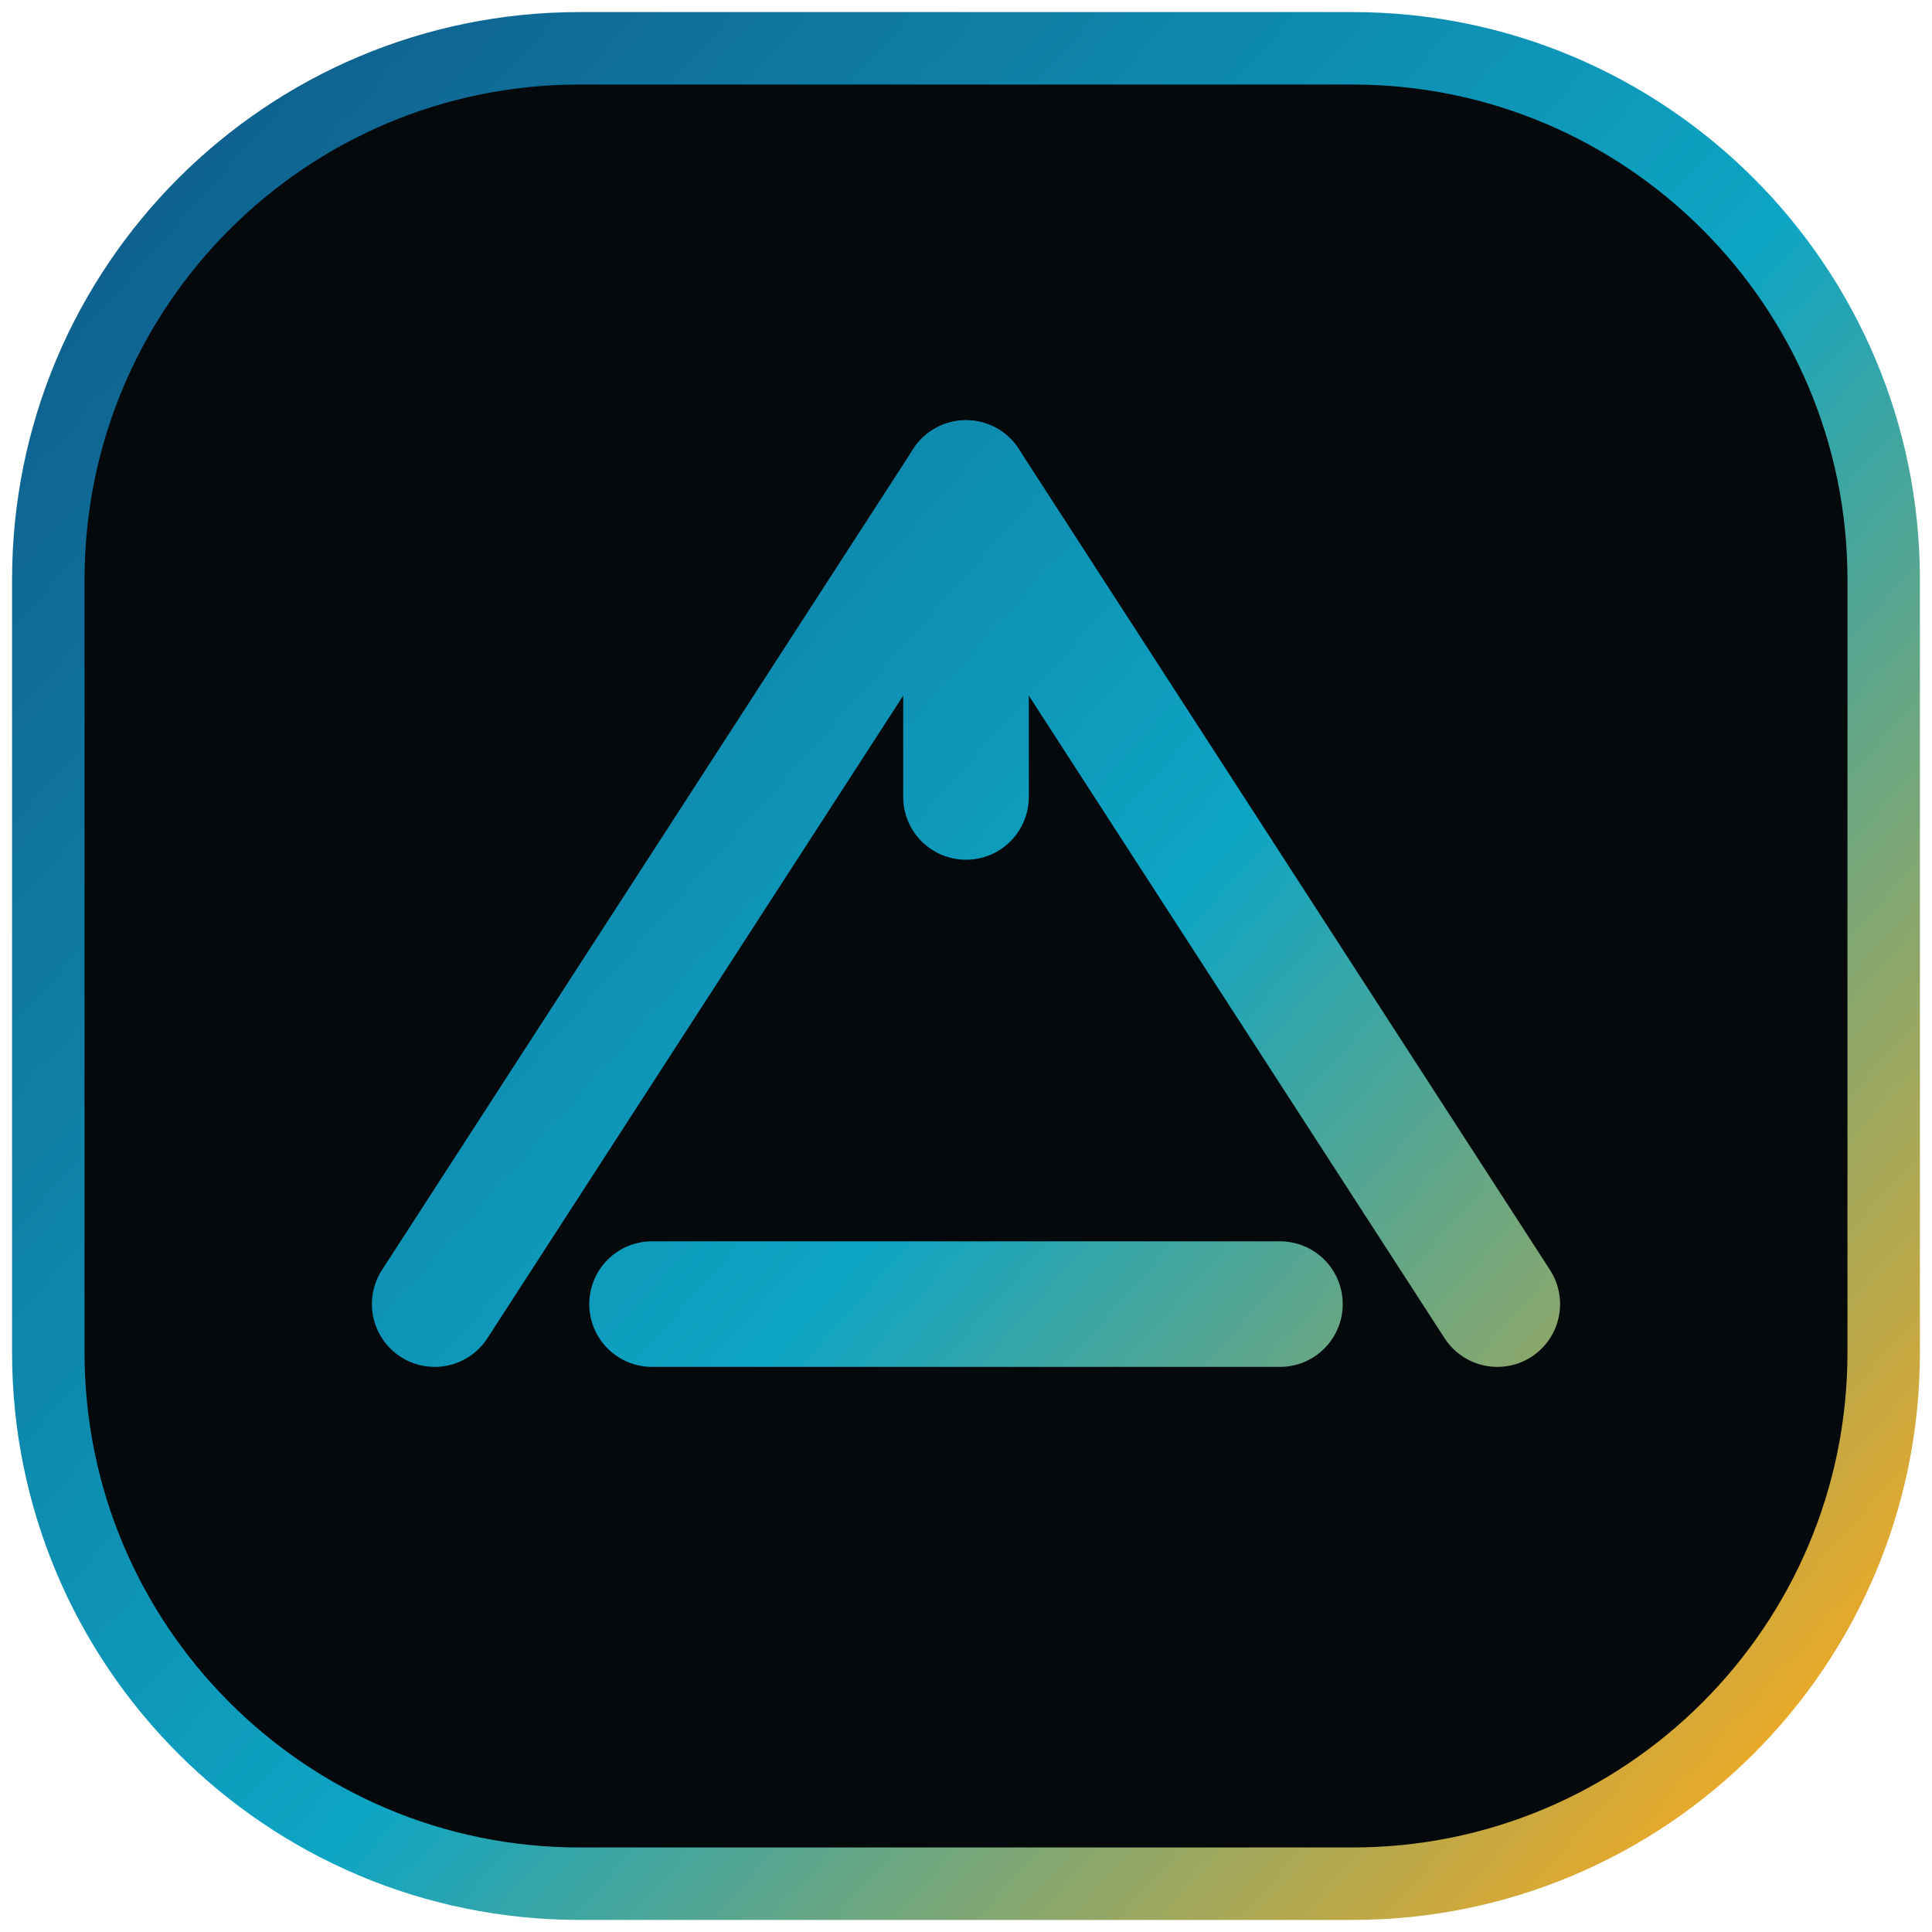
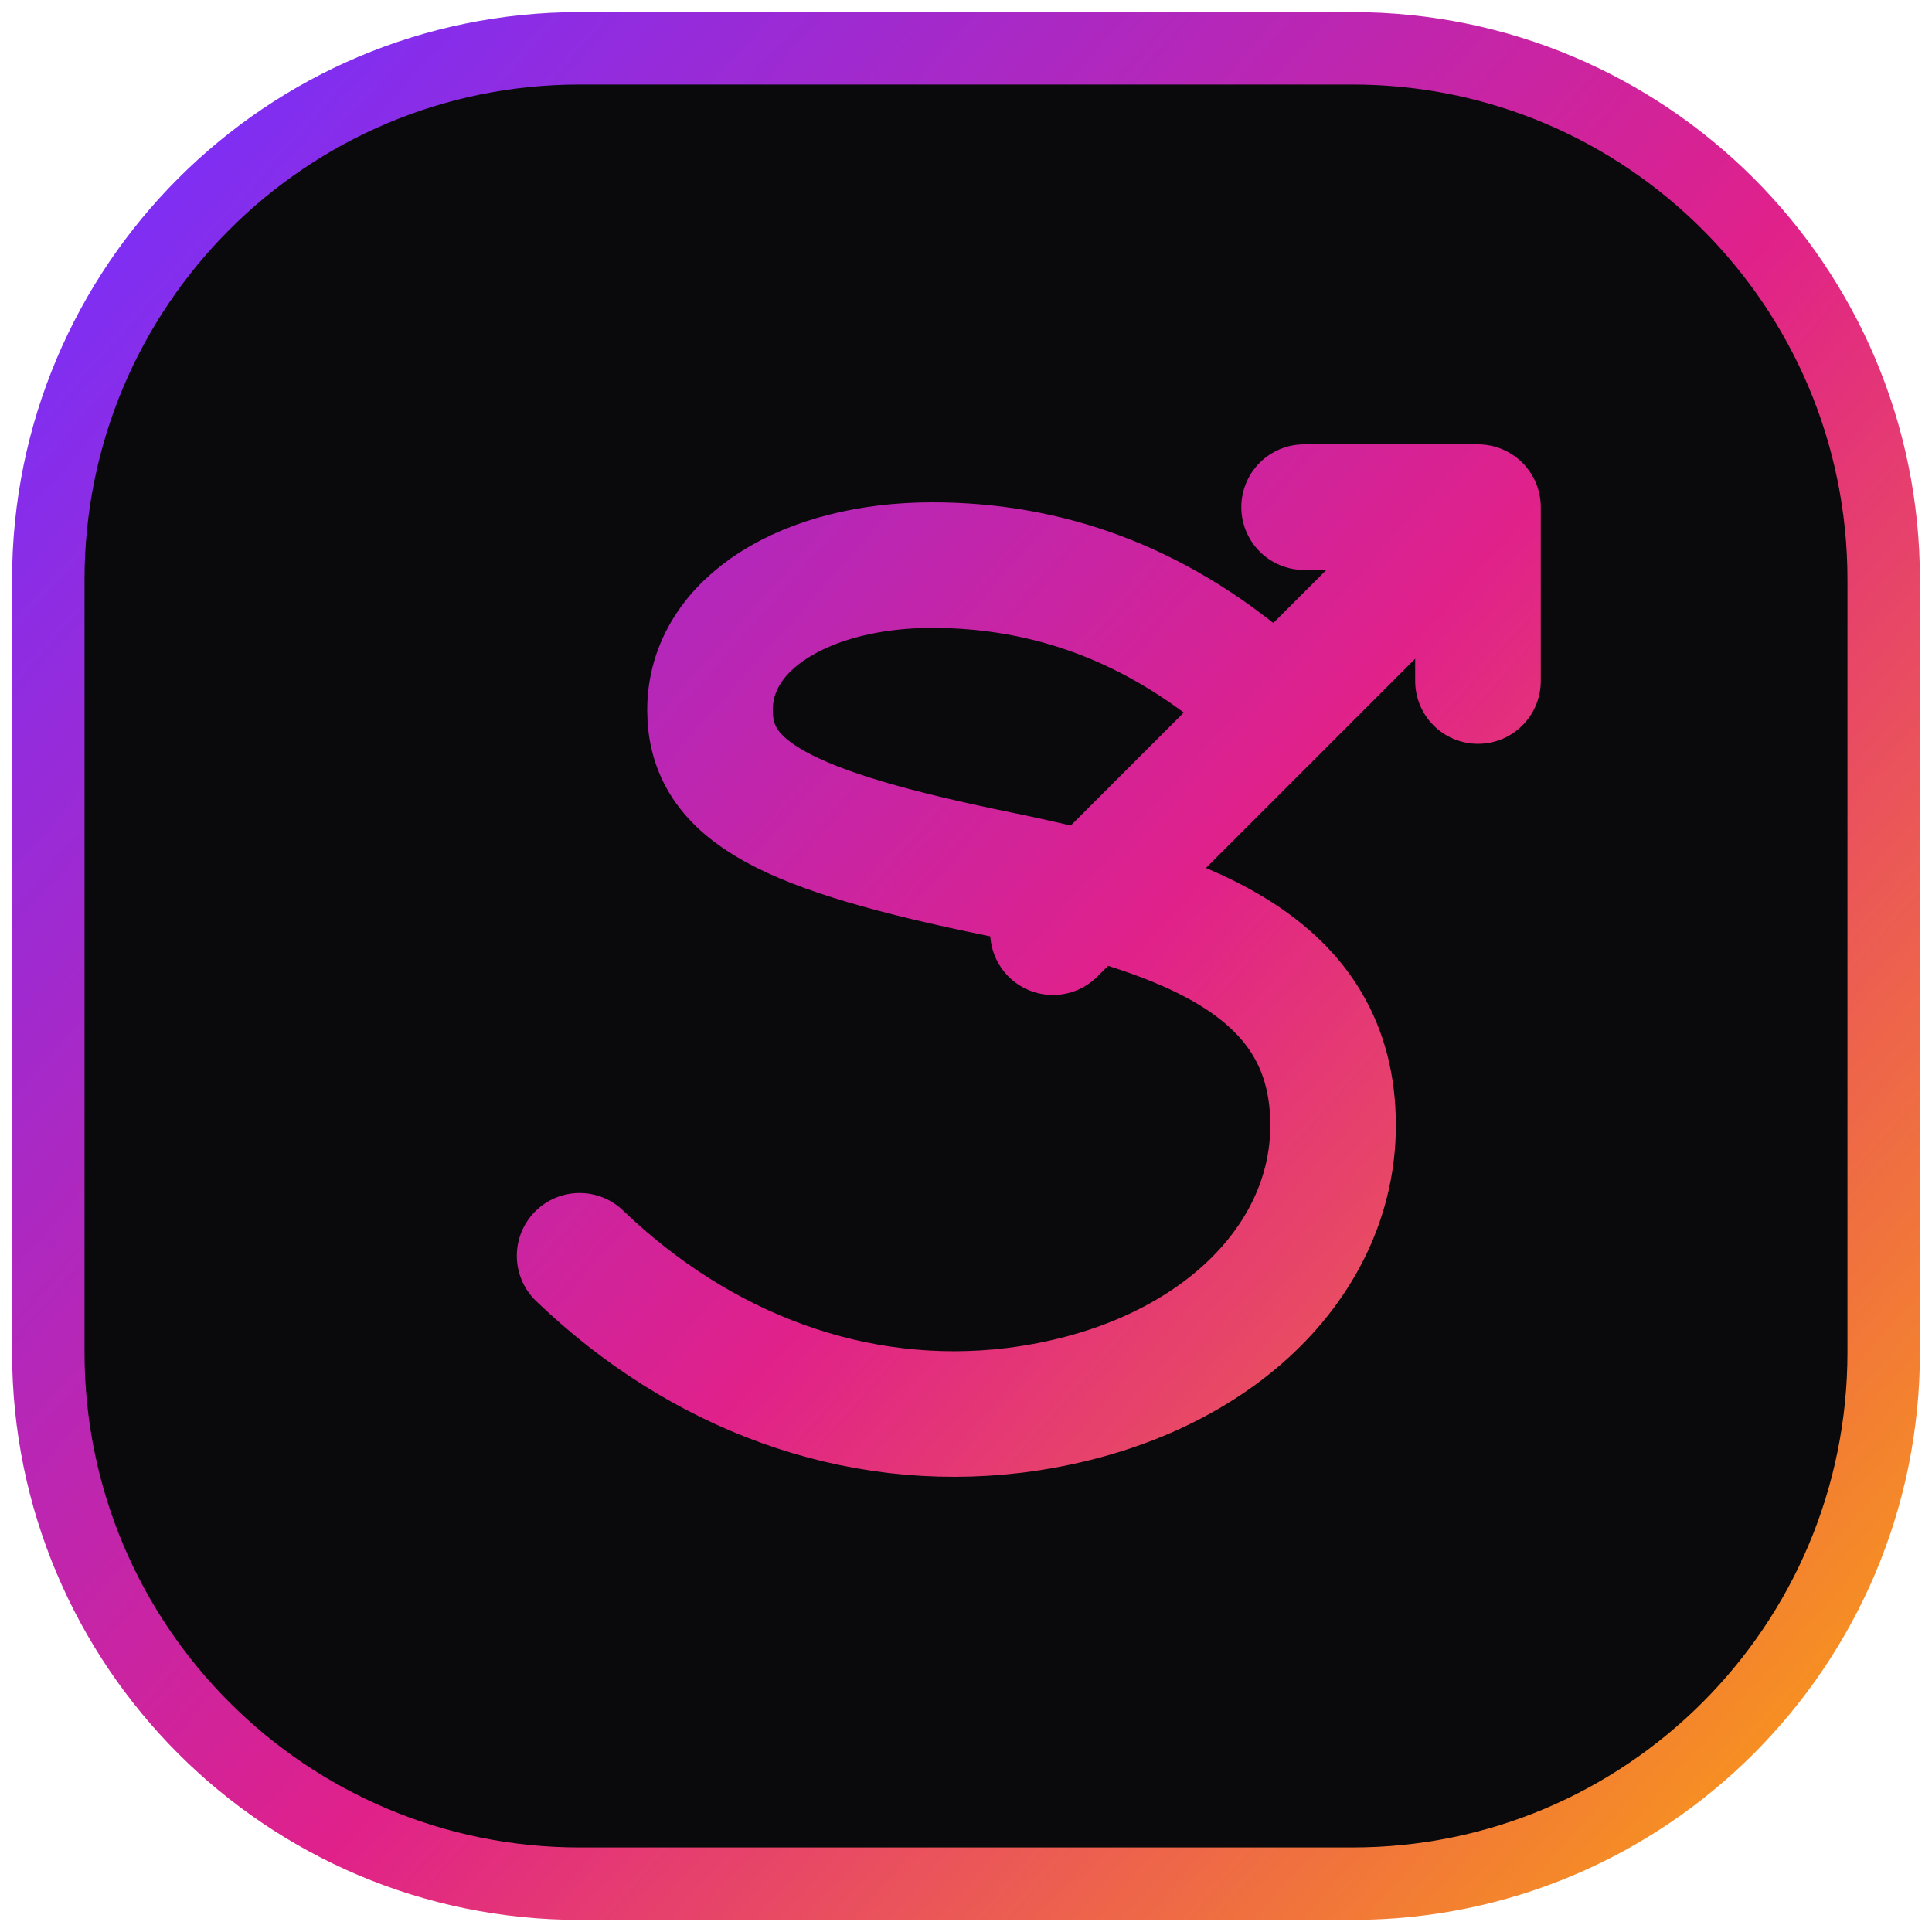
<svg xmlns="http://www.w3.org/2000/svg" viewBox="0 0 40 40" fill="none">
  <defs>
    <linearGradient id="g" x1="2" y1="4" x2="38" y2="36" gradientUnits="userSpaceOnUse">
-       <stop offset="0" stop-color="#0f5f8c" />
-       <stop offset="0.55" stop-color="#0ea5c4" />
-       <stop offset="1" stop-color="#f2a922" />
+       <stop offset="0" stop-color="#7b2ff7" />
+       <stop offset="0.55" stop-color="#e0218a" />
+       <stop offset="1" stop-color="#f7941e" />
    </linearGradient>
  </defs>
-   <rect x="1" y="1" width="38" height="38" rx="11" fill="#06090c" />
+   <rect x="1" y="1" width="38" height="38" rx="11" fill="#0a0a0c" />
  <rect x="1" y="1" width="38" height="38" rx="11" stroke="url(#g)" stroke-width="1.5" />
-   <path d="M9 27 20 10l11 17" stroke="url(#g)" stroke-width="2.6" stroke-linecap="round" stroke-linejoin="round" fill="none" />
-   <path d="M13.5 27h13" stroke="url(#g)" stroke-width="2.6" stroke-linecap="round" fill="none" />
-   <path d="M20 10v6.5" stroke="url(#g)" stroke-width="2.6" stroke-linecap="round" />
+   <path d="M12 26c2.5 2.4 5.7 3.6 9 3.2 4-0.5 6.6-3 6.6-5.9 0-3.3-3-4.4-6.9-5.2-4.4-0.9-6-1.7-6-3.4 0-1.8 2-3 4.6-3 2.4 0 4.6 0.8 6.6 2.5" stroke="url(#g)" stroke-width="2.6" stroke-linecap="round" stroke-linejoin="round" fill="none" />
+   <path d="M27 10.5l3.6 0 0 3.6" stroke="url(#g)" stroke-width="2.6" stroke-linecap="round" stroke-linejoin="round" fill="none" />
+   <path d="M30.5 10.6L21.8 19.3" stroke="url(#g)" stroke-width="2.6" stroke-linecap="round" stroke-linejoin="round" fill="none" />
</svg>
